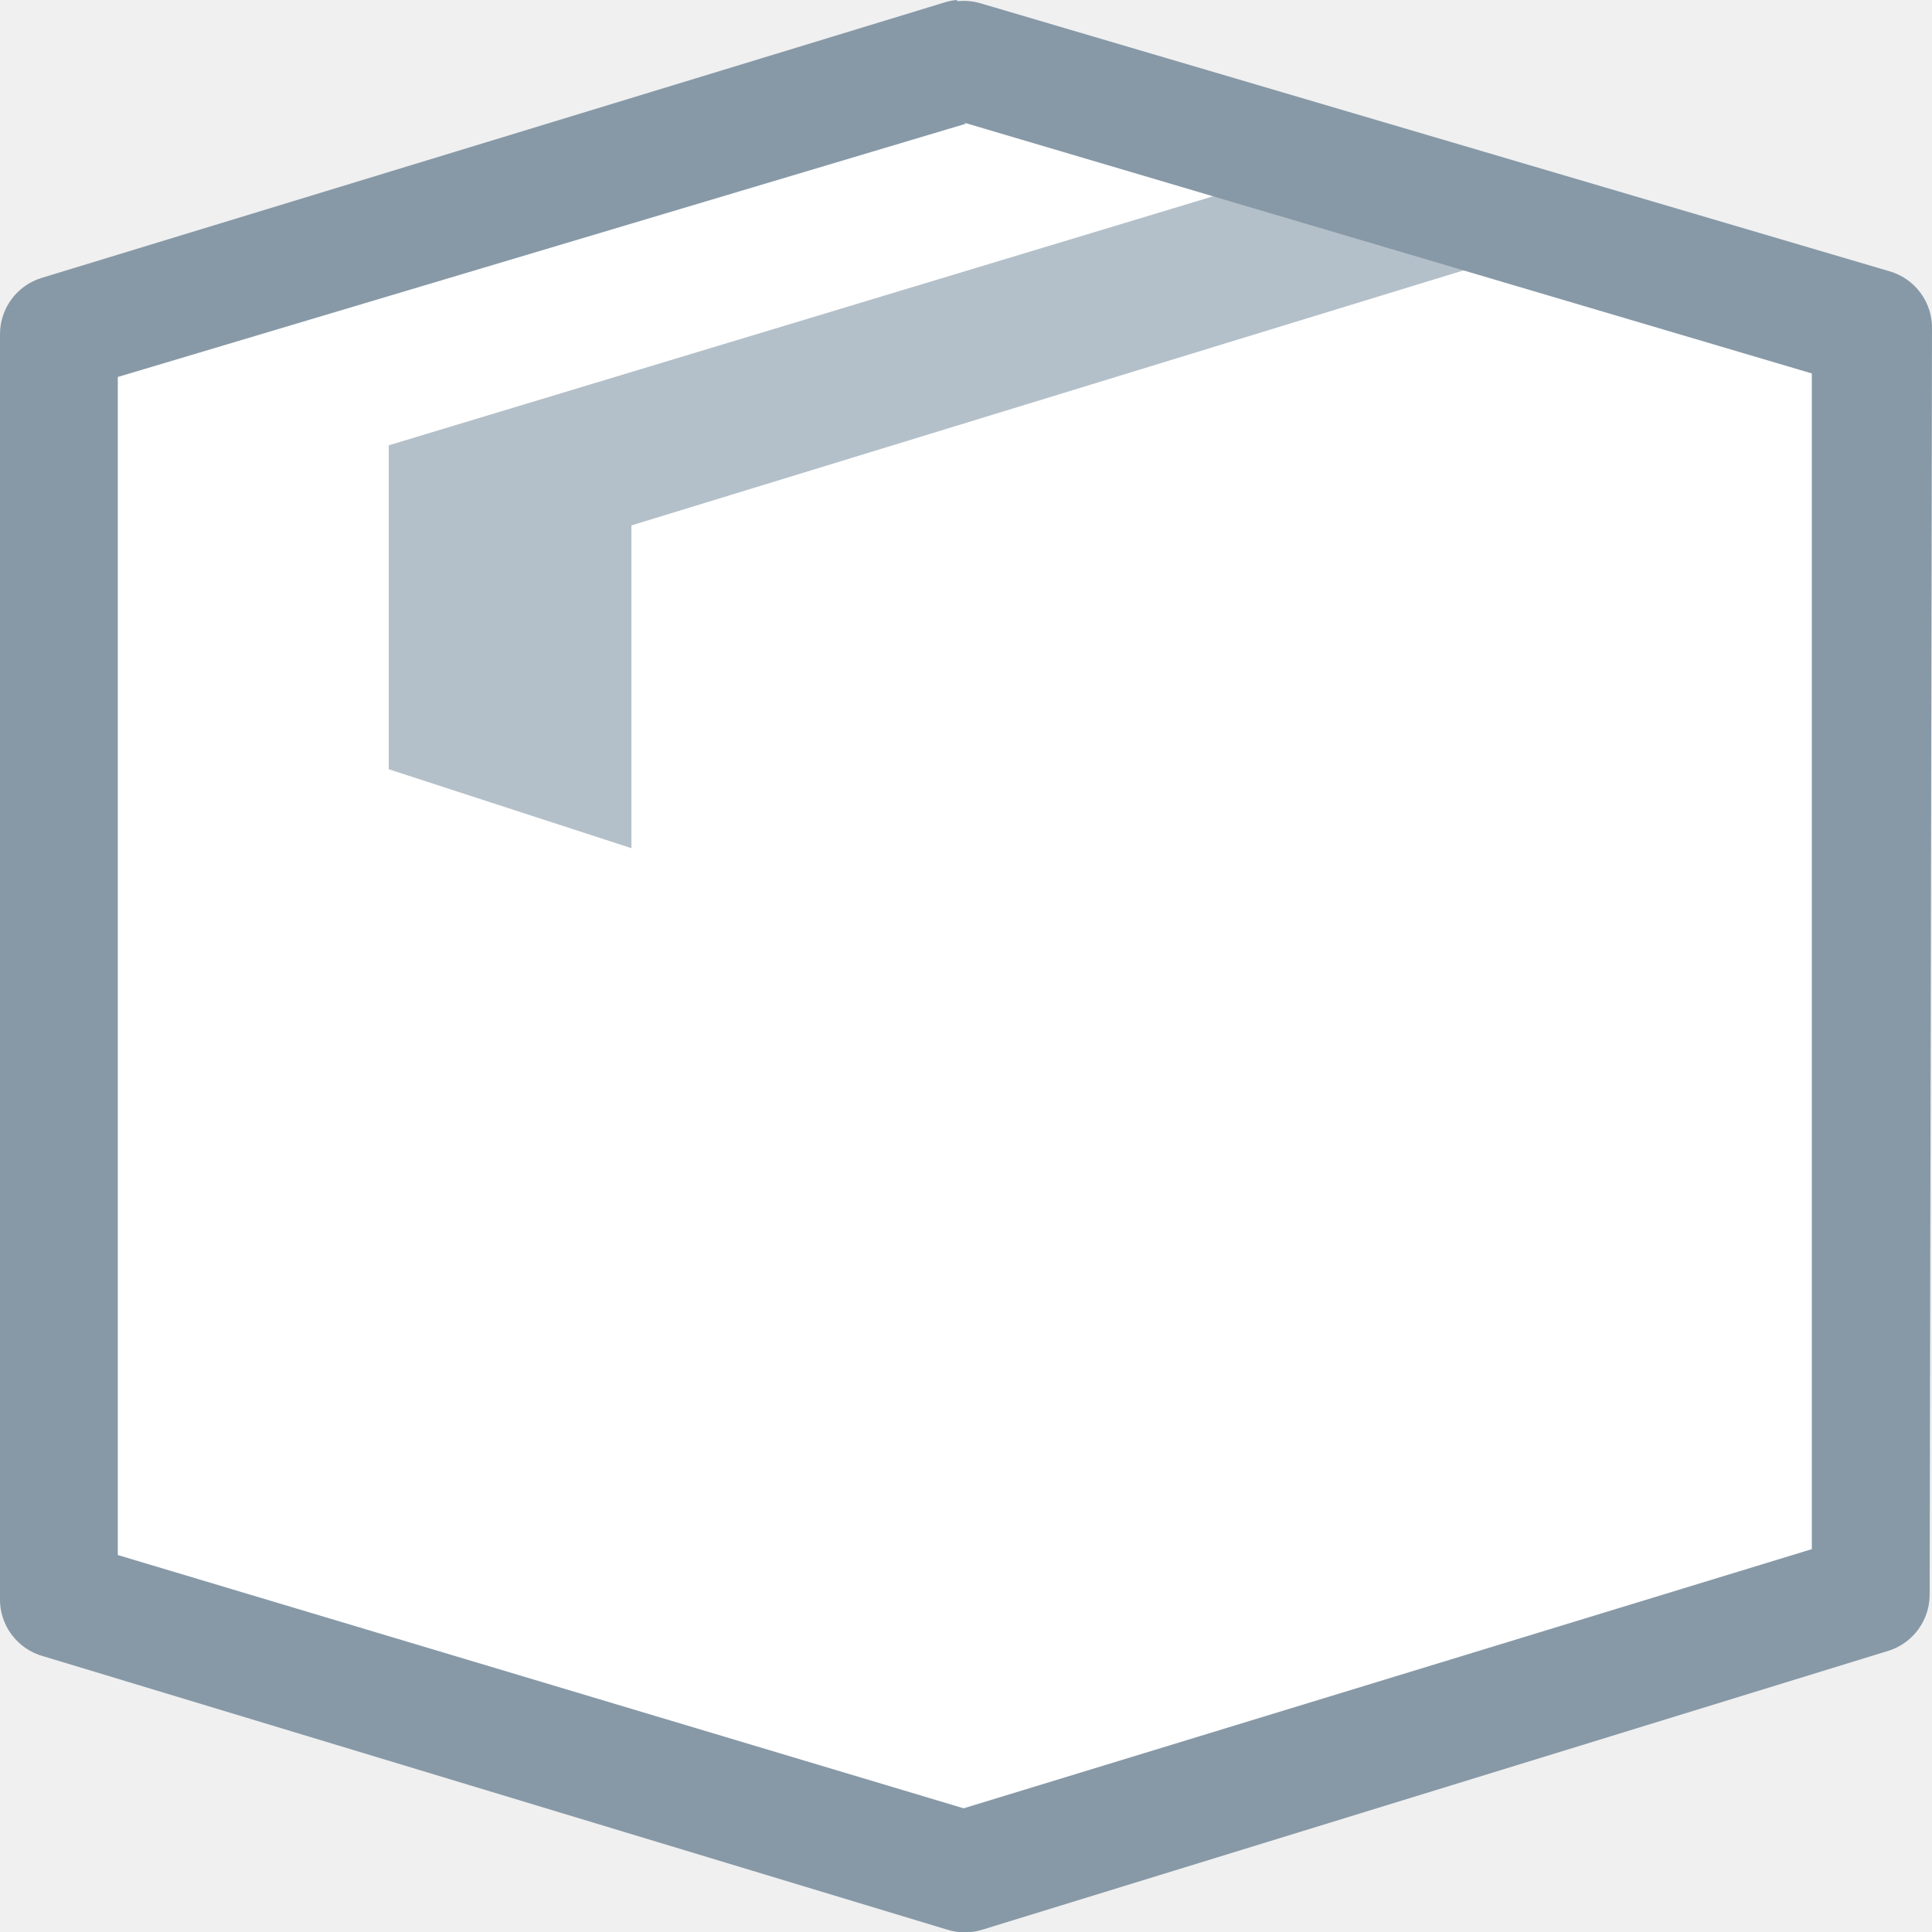
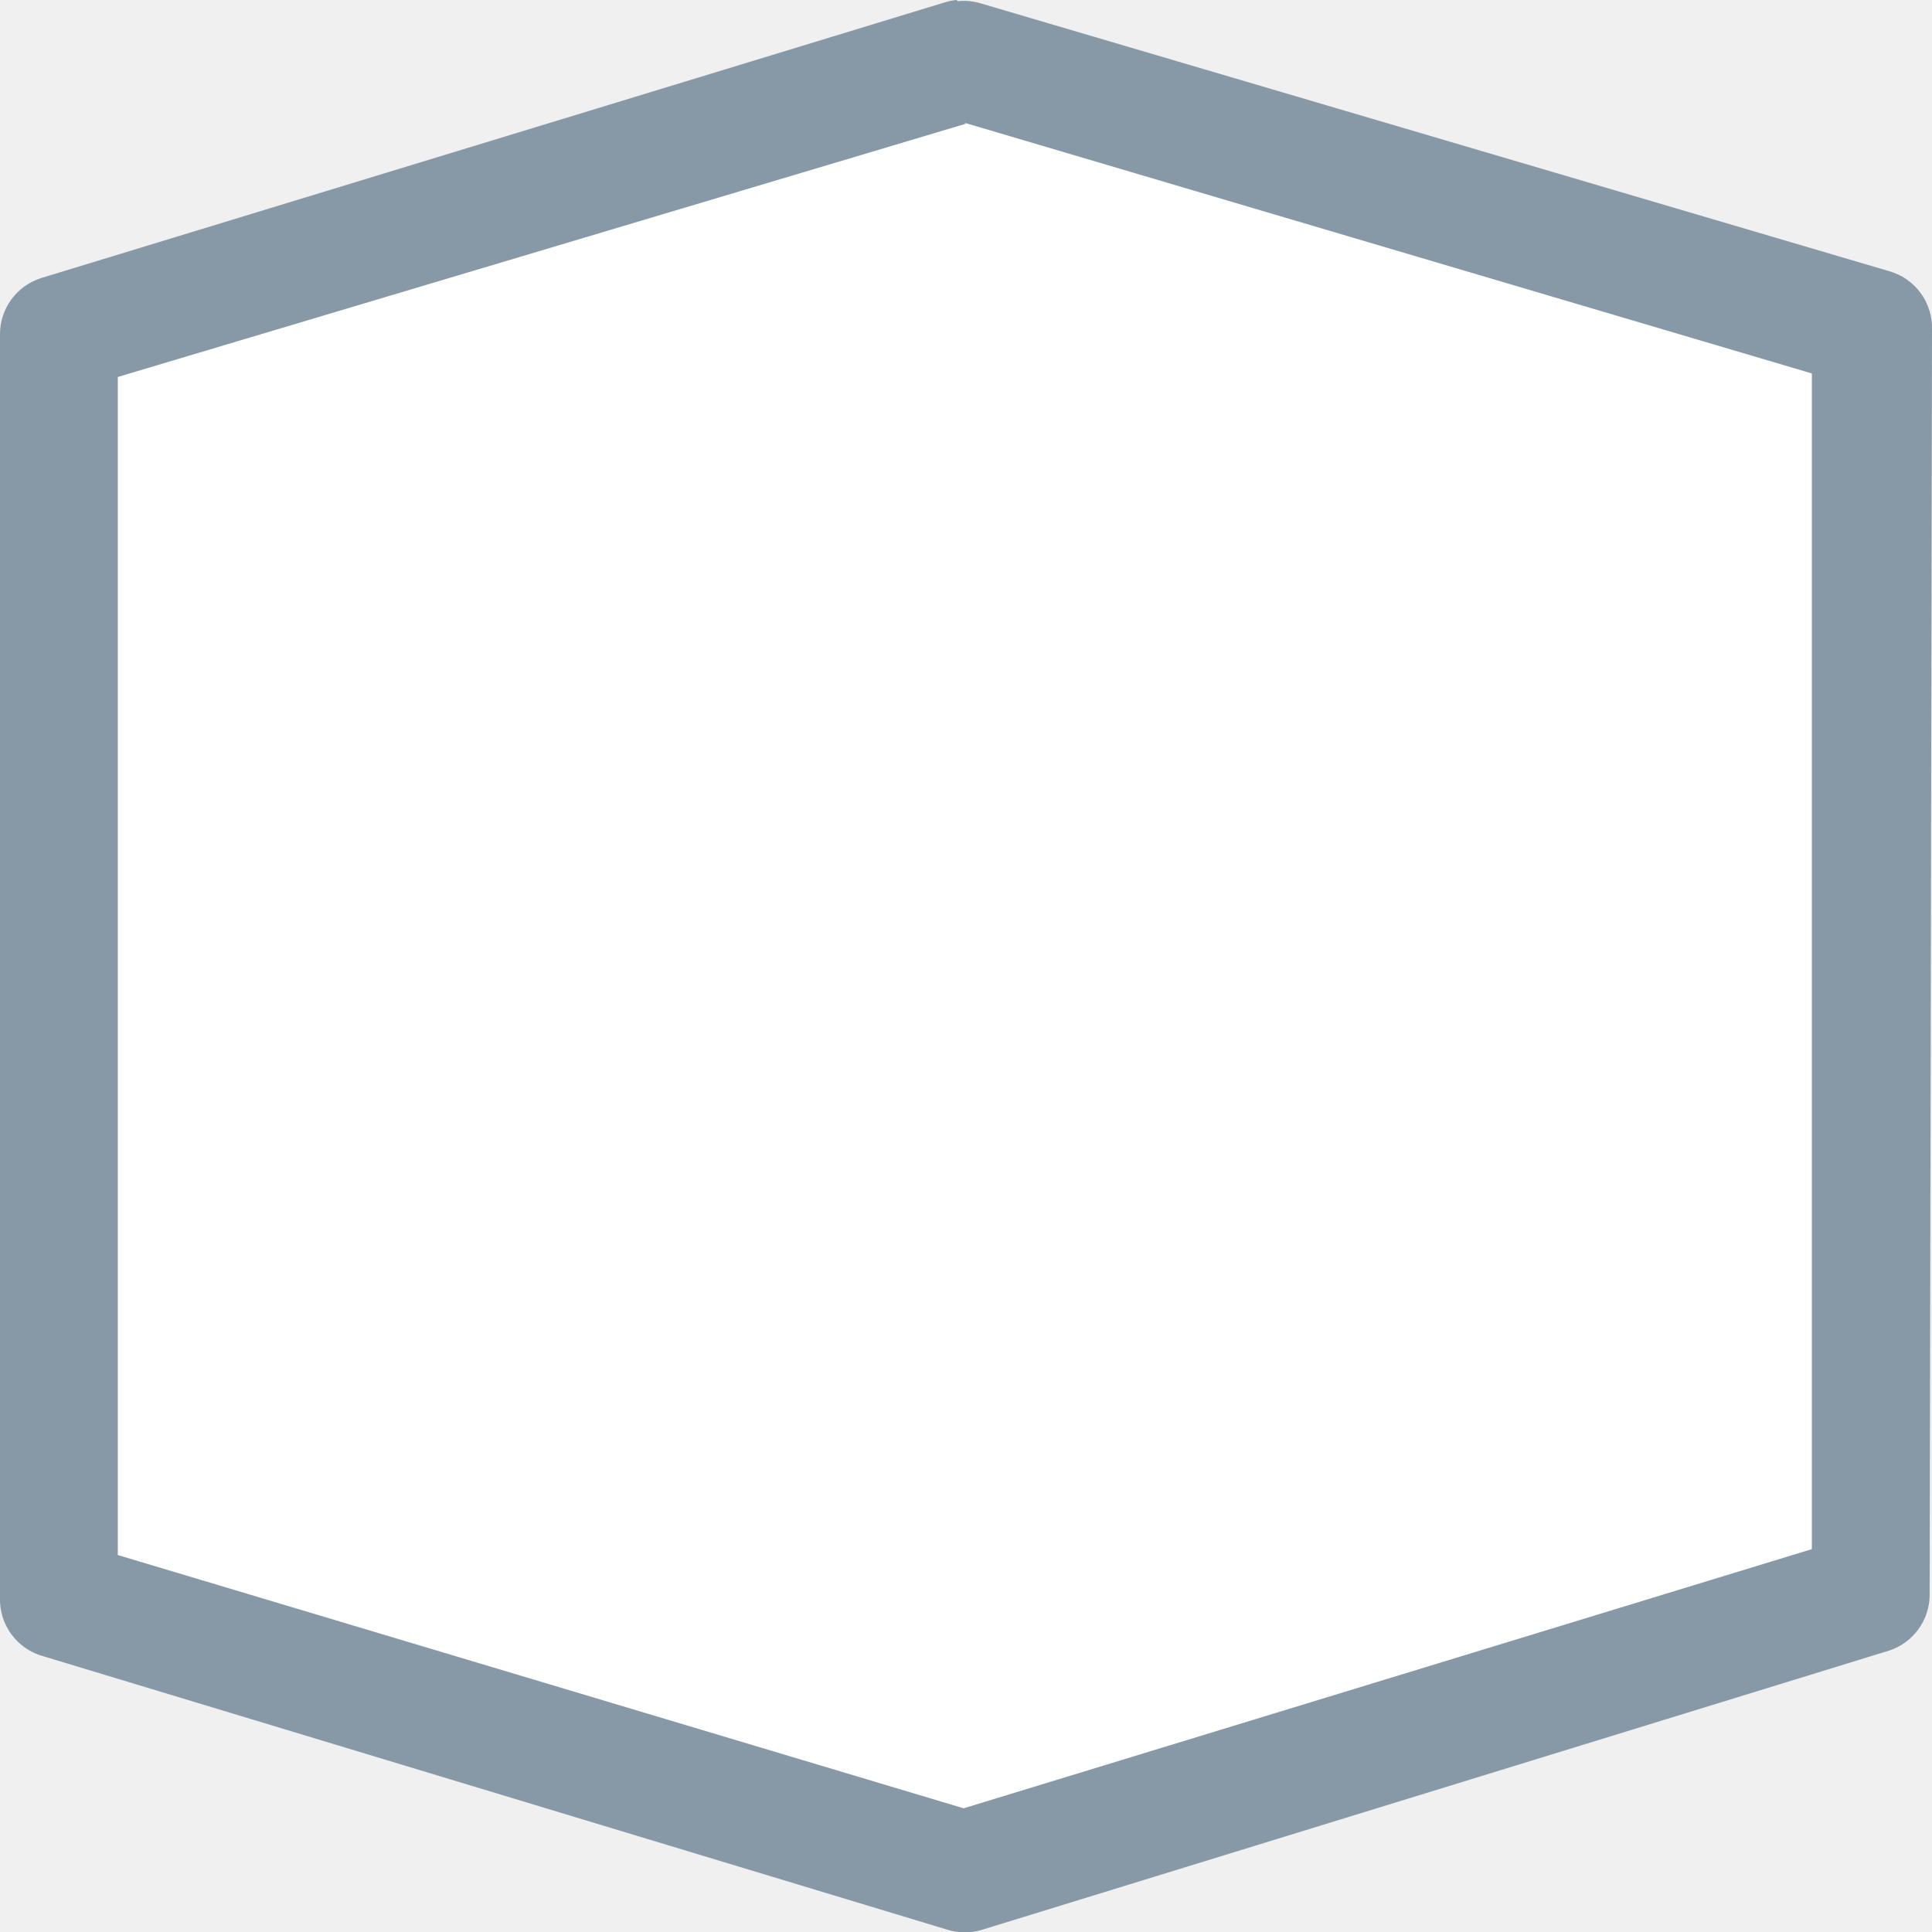
<svg xmlns="http://www.w3.org/2000/svg" width="164" height="164" viewBox="0 0 164 164">
  <path d="M81.8 5L5 28.4v107.4L81.8 159l77-23.8L159 28z" fill="#fff" />
-   <path d="M109.8 14.6L33 37.8v27.5L53.6 72V44.6l77-23.6-20.8-6.7z" fill="#b4c0c9" />
  <path fill="#8799A7" color="#000" d="M81.2 0a5 5 0 0 0-1 .2L3.5 23.6A5 5 0 0 0 0 28.4v107.2a5 5 0 0 0 3.7 5l76.7 23.2a5 5 0 0 0 3 0l77-23.7a5 5 0 0 0 3.4-4.7L164 28a5 5 0 0 0-3.7-5L83.3.3a5 5 0 0 0-2-.2zm.6 10.4l72 21.3v99.8l-72 22L10 132V32l72-21.5z" />
</svg>
